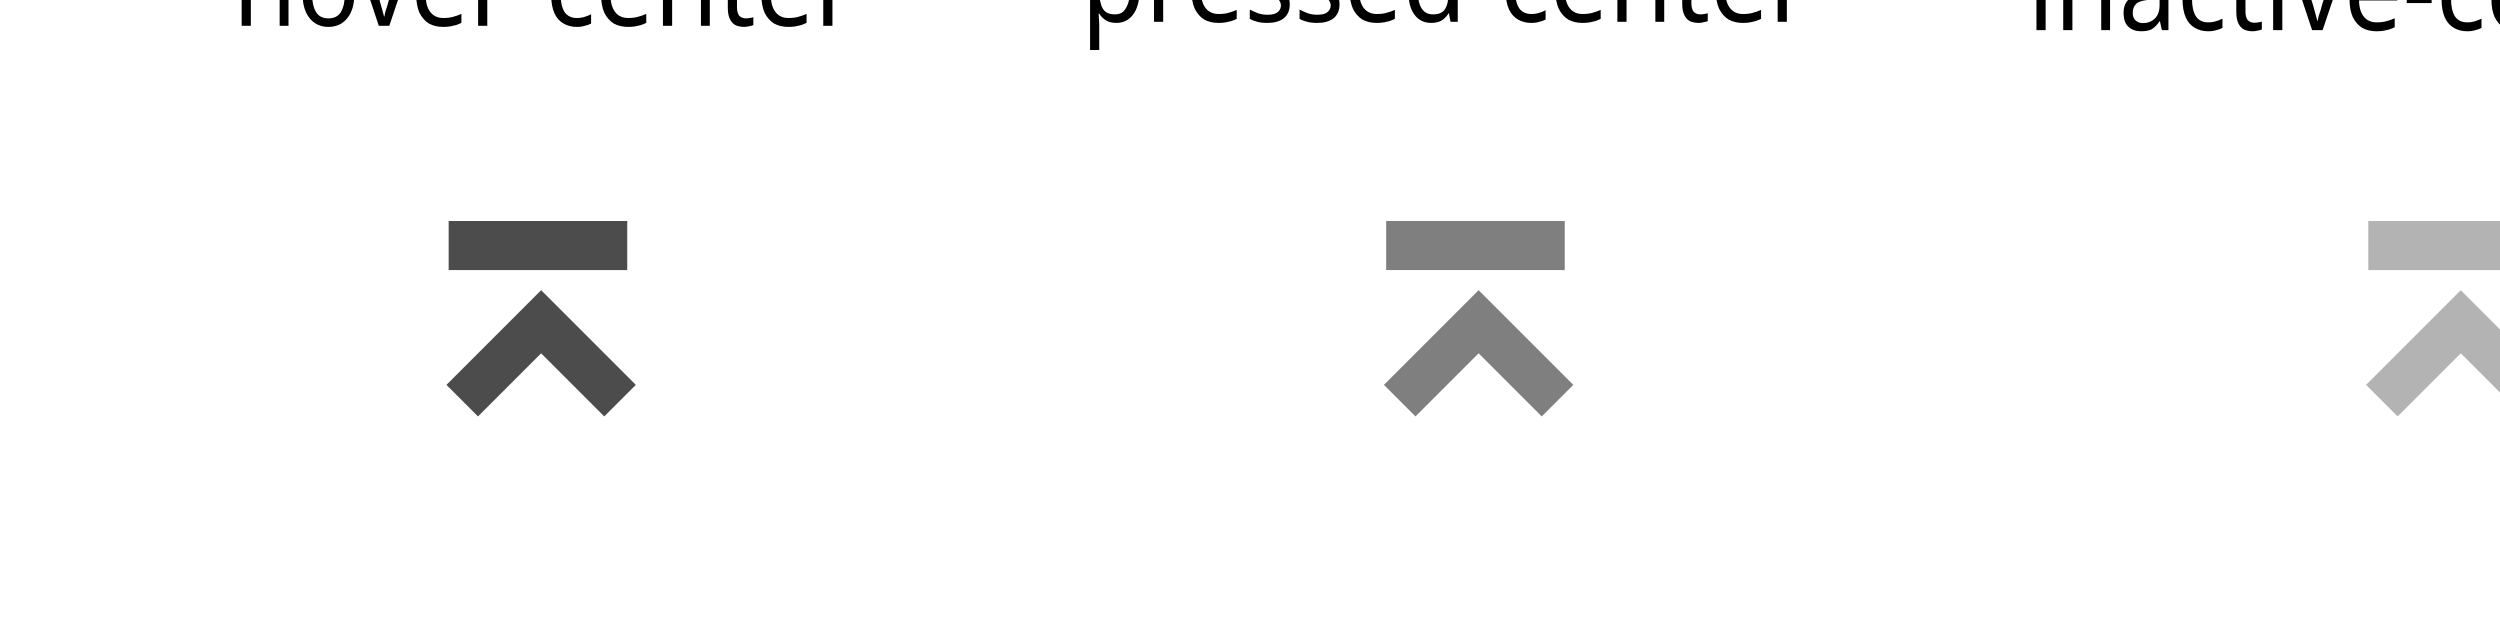
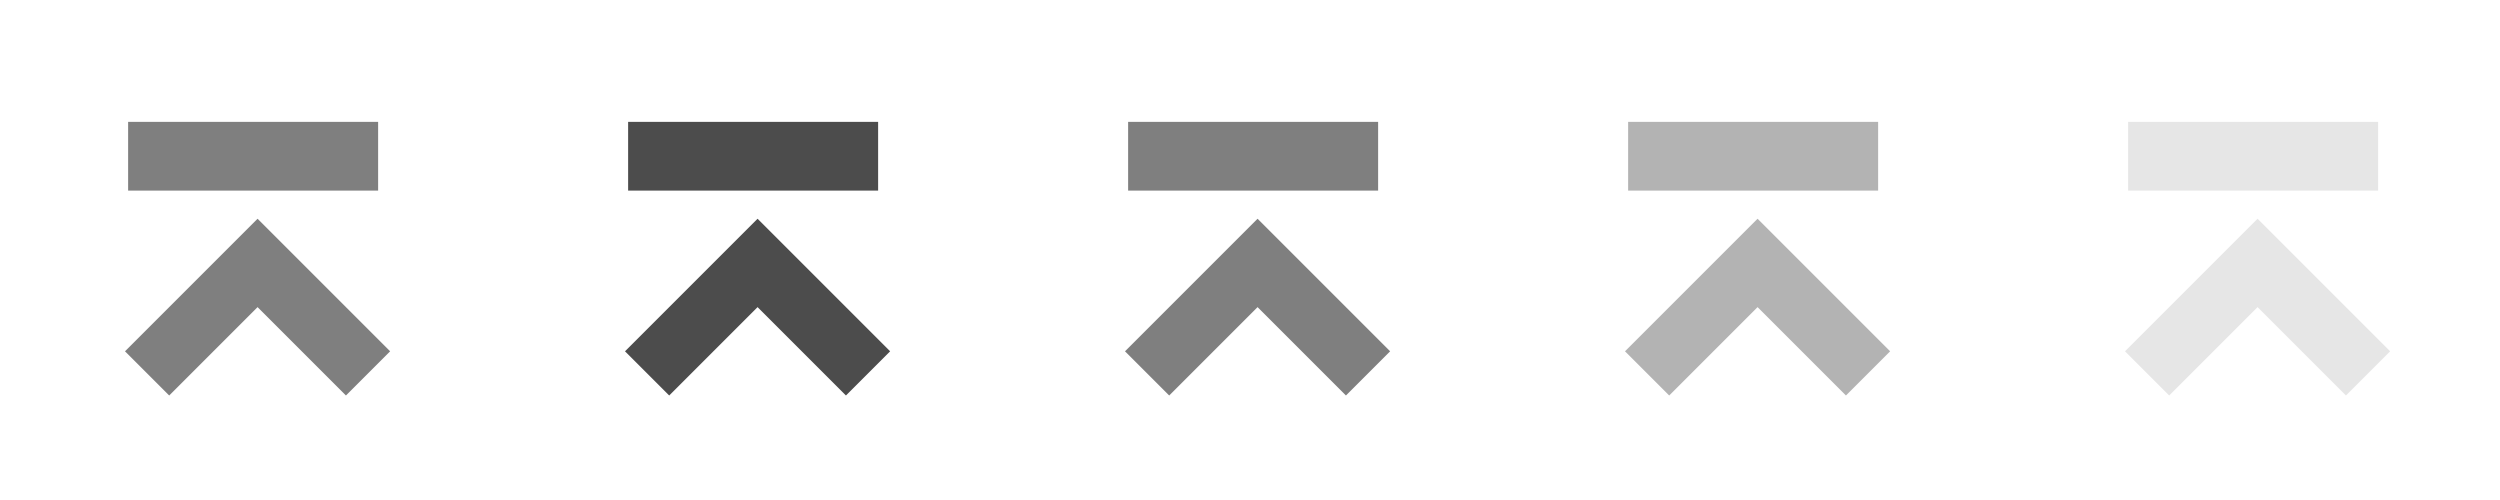
- <svg xmlns="http://www.w3.org/2000/svg" xmlns:ns1="http://www.openswatchbook.org/uri/2009/osb" width="112" height="28" id="svg4428" version="1.1">
+ <svg xmlns="http://www.w3.org/2000/svg" xmlns:ns1="http://www.openswatchbook.org/uri/2009/osb" width="80" height="16" id="svg4428" version="1.1">
  <defs id="defs4430">
    <linearGradient ns1:paint="solid" id="linearGradient5606">
      <stop style="stop-color:#000000;stop-opacity:1;" offset="0" id="stop5608" />
    </linearGradient>
  </defs>
-   <g id="layer1" transform="translate(0,-1024.362)">
+   <g id="layer1" transform="translate(0,-1036.362)">
    <g id="4" transform="translate(81,-3)" />
-     <text xml:space="preserve" style="font-size:4.958px;font-style:normal;font-weight:normal;line-height:125%;letter-spacing:0px;word-spacing:0px;fill:#000000;fill-opacity:1;stroke:none;font-family:Sans" x="-32.36" y="962.205" id="text3129" transform="scale(0.9389272,1.065045)">
-       <tspan id="tspan3131" x="-32.36" y="962.205">active-center</tspan>
-     </text>
-     <text xml:space="preserve" style="font-size:4.958px;font-style:normal;font-weight:normal;line-height:125%;letter-spacing:0px;word-spacing:0px;fill:#000000;fill-opacity:1;stroke:none;font-family:Sans" x="11.11" y="962.885" id="text3129-2" transform="scale(0.9389272,1.065045)">
-       <tspan id="tspan3131-8" x="11.11" y="962.885">hover-center</tspan>
-     </text>
-     <text xml:space="preserve" style="font-size:4.958px;font-style:normal;font-weight:normal;line-height:125%;letter-spacing:0px;word-spacing:0px;fill:#000000;fill-opacity:1;stroke:none;font-family:Sans" x="51.59" y="962.719" id="text3129-7" transform="scale(0.9389272,1.065045)">
-       <tspan id="tspan3131-9" x="51.59" y="962.719">pressed-center</tspan>
-     </text>
-     <text xml:space="preserve" style="font-size:4.958px;font-style:normal;font-weight:normal;line-height:125%;letter-spacing:0px;word-spacing:0px;fill:#000000;fill-opacity:1;stroke:none;font-family:Sans" x="96.746" y="963.069" id="text3129-7-7" transform="scale(0.9389272,1.065045)">
-       <tspan id="tspan3131-9-4" x="96.746" y="963.069">inactive-center</tspan>
-     </text>
-     <text xml:space="preserve" style="font-size:4.958px;font-style:normal;font-weight:normal;line-height:125%;letter-spacing:0px;word-spacing:0px;fill:#000000;fill-opacity:1;stroke:none;font-family:Sans" x="145.829" y="962.553" id="text3129-7-7-8" transform="scale(0.9389272,1.065045)">
-       <tspan id="tspan3131-9-4-4" x="145.829" y="962.553">deactivated-center</tspan>
-     </text>
-     <g id="hover-center">
-       <rect style="opacity:0;fill:#eff0f1;fill-opacity:1;stroke:none;stroke-width:0.5;stroke-linecap:round;stroke-linejoin:round;stroke-miterlimit:4;stroke-dasharray:none;stroke-opacity:1" id="rect4276" width="20" height="20" x="1028.362" y="14" transform="matrix(0,1,1,0,0,0)" />
-       <g transform="matrix(0.7071068,-0.7071068,-0.7071068,-0.7071068,-176.5786,1248.321)" style="display:inline" id="layer12">
-         <path id="path4217" transform="matrix(0.7071068,-0.7071068,-0.7071068,-0.7071068,283.2227,33.50278)" d="m 20.1,9.9 0,2.2 8,0 0,-2.2 z M 24.242,13 20,17.242 l 1.414,1.414 2.828,-2.828 2.828,2.828 1.414,-1.414 z" style="color:#bebebe;display:inline;overflow:visible;visibility:visible;opacity:0.7;fill:#000000;fill-opacity:1;stroke:none;stroke-width:1;marker:none" />
-       </g>
-     </g>
-     <g id="pressed-center">
-       <rect style="opacity:0;fill:#eff0f1;fill-opacity:1;stroke:none;stroke-width:0.5;stroke-linecap:round;stroke-linejoin:round;stroke-miterlimit:4;stroke-dasharray:none;stroke-opacity:1" id="rect4198" width="20" height="20" x="1028.362" y="56" transform="matrix(0,1,1,0,0,0)" />
-       <g transform="matrix(0.7071068,-0.7071068,-0.7071068,-0.7071068,-134.5786,1248.321)" style="display:inline" id="g4202">
-         <path id="path4213" transform="matrix(0.7071068,-0.7071068,-0.7071068,-0.7071068,253.5242,63.20126)" d="m 62.1,9.9 0,2.2 8,0 0,-2.2 z M 66.242,13 62,17.242 l 1.414,1.414 2.828,-2.828 2.828,2.828 1.414,-1.414 z" style="color:#bebebe;display:inline;overflow:visible;visibility:visible;opacity:0.5;fill:#000000;fill-opacity:1;stroke:none;stroke-width:1;marker:none" />
-       </g>
-     </g>
-     <g id="inactive-center">
-       <rect transform="matrix(0,1,1,0,0,0)" y="100" x="1028.362" height="20" width="20" id="rect4208" style="opacity:0;fill:#eff0f1;fill-opacity:1;stroke:none;stroke-width:0.5;stroke-linecap:round;stroke-linejoin:round;stroke-miterlimit:4;stroke-dasharray:none;stroke-opacity:1" />
-       <g id="g4212" style="display:inline" transform="matrix(0.7071068,-0.7071068,-0.7071068,-0.7071068,-90.57862,1248.321)">
-         <path id="path4209" transform="matrix(0.7071068,-0.7071068,-0.7071068,-0.7071068,222.4115,94.31396)" d="m 106.1,9.9 0,2.2 8,0 0,-2.2 z M 110.242,13 106,17.242 l 1.414,1.414 2.828,-2.828 2.828,2.828 1.414,-1.414 z" style="color:#bebebe;display:inline;overflow:visible;visibility:visible;opacity:0.3;fill:#000000;fill-opacity:1;stroke:none;stroke-width:1;marker:none" />
-       </g>
-     </g>
-     <g id="deactivated-center">
-       <rect transform="matrix(0,1,1,0,0,0)" y="150" x="1028.362" height="20" width="20" id="rect4218" style="opacity:0;fill:#eff0f1;fill-opacity:1;stroke:none;stroke-width:0.5;stroke-linecap:round;stroke-linejoin:round;stroke-miterlimit:4;stroke-dasharray:none;stroke-opacity:1" />
-       <g id="g4222" style="display:inline" transform="matrix(0.7071068,-0.7071068,-0.7071068,-0.7071068,-40.57862,1248.321)">
-         <path id="path4205" transform="matrix(0.7071068,-0.7071068,-0.7071068,-0.7071068,187.0561,129.6693)" d="m 156.1,9.9 0,2.2 8,0 0,-2.2 z M 160.242,13 156,17.242 l 1.414,1.414 2.828,-2.828 2.828,2.828 1.414,-1.414 z" style="color:#bebebe;display:inline;overflow:visible;visibility:visible;opacity:0.1;fill:#000000;fill-opacity:1;stroke:none;stroke-width:1;marker:none" />
-       </g>
-     </g>
    <g style="enable-background:new" id="g4193" transform="matrix(0.7071068,0.7071068,-0.7071068,0.7071068,-14.75736,1024.806)">
      <g transform="translate(-285.0008,-0.99666)" style="display:inline" id="g4195" />
    </g>
    <g transform="matrix(0.7071068,0.7071068,-0.7071068,0.7071068,24.24264,1024.806)" id="g4199" style="enable-background:new">
      <g id="g4201" style="display:inline" transform="translate(-285.0008,-0.99666)" />
    </g>
    <g transform="matrix(0.7071068,0.7071068,-0.7071068,0.7071068,66.24264,1024.806)" id="g4205" style="enable-background:new">
      <g id="g4207" style="display:inline" transform="translate(-285.0008,-0.99666)" />
    </g>
    <g style="enable-background:new" id="g4211" transform="matrix(0.7071068,0.7071068,-0.7071068,0.7071068,110.2426,1024.806)">
      <g transform="translate(-285.0008,-0.99666)" style="display:inline" id="g4214" />
    </g>
    <g style="enable-background:new" id="g4218" transform="matrix(0.7071068,0.7071068,-0.7071068,0.7071068,160.2426,1024.806)">
      <g transform="translate(-285.0008,-0.99666)" style="display:inline" id="g4221" />
    </g>
-     <g id="active-center">
-       <rect transform="matrix(0,1,1,0,0,0)" y="-25" x="1028.362" height="20" width="20" id="rect4188" style="opacity:0;fill:#eff0f1;fill-opacity:1;stroke:none;stroke-width:0.5;stroke-linecap:round;stroke-linejoin:round;stroke-miterlimit:4;stroke-dasharray:none;stroke-opacity:1" />
+     <g id="active-center" transform="translate(23,6.000017)">
+       <rect transform="matrix(0,1,1,0,0,0)" y="-23" x="1030.362" height="16" width="16" id="rect4188" style="opacity:0.001;fill:#000000;fill-opacity:1;stroke:none;stroke-width:0.5;stroke-linecap:round;stroke-linejoin:round;stroke-miterlimit:4;stroke-dasharray:none;stroke-opacity:1" />
      <g style="enable-background:new" id="g4190" transform="matrix(0.7071068,-0.7071068,-0.7071068,-0.7071068,-14.75736,1046.09)">
        <g transform="translate(-285.0008,-0.99666)" style="display:inline" id="g4192">
          <path id="path4221" transform="matrix(0.7071068,-0.7071068,-0.7071068,-0.7071068,310.7998,5.925577)" d="m -18.9,9.9 0,2.2 8,0 0,-2.2 z M -14.758,13 -19,17.242 l 1.414,1.414 2.828,-2.828 2.828,2.828 1.414,-1.414 z" style="color:#bebebe;display:inline;overflow:visible;visibility:visible;opacity:0.5;fill:#000000;fill-opacity:1;stroke:none;stroke-width:1;marker:none" />
        </g>
      </g>
    </g>
+     <g transform="translate(39,6.000017)" id="hover-center">
+       <rect style="opacity:0.001;fill:#000000;fill-opacity:1;stroke:none;stroke-width:0.5;stroke-linecap:round;stroke-linejoin:round;stroke-miterlimit:4;stroke-dasharray:none;stroke-opacity:1" id="rect4190" width="16" height="16" x="1030.362" y="-23" transform="matrix(0,1,1,0,0,0)" />
+       <g transform="matrix(0.7071068,-0.7071068,-0.7071068,-0.7071068,-14.75736,1046.09)" id="g4194" style="enable-background:new">
+         <g id="g4196" style="display:inline" transform="translate(-285.0008,-0.99666)">
+           <path style="color:#bebebe;display:inline;overflow:visible;visibility:visible;opacity:0.7;fill:#000000;fill-opacity:1;stroke:none;stroke-width:1;marker:none" d="m -18.9,9.9 0,2.2 8,0 0,-2.2 z M -14.758,13 -19,17.242 l 1.414,1.414 2.828,-2.828 2.828,2.828 1.414,-1.414 z" transform="matrix(0.7071068,-0.7071068,-0.7071068,-0.7071068,310.7998,5.925577)" id="path4198" />
+         </g>
+       </g>
+     </g>
+     <g id="pressed-center" transform="translate(55,6.000017)">
+       <rect transform="matrix(0,1,1,0,0,0)" y="-23" x="1030.362" height="16" width="16" id="rect4202" style="opacity:0.001;fill:#000000;fill-opacity:1;stroke:none;stroke-width:0.5;stroke-linecap:round;stroke-linejoin:round;stroke-miterlimit:4;stroke-dasharray:none;stroke-opacity:1" />
+       <g style="enable-background:new" id="g4204" transform="matrix(0.7071068,-0.7071068,-0.7071068,-0.7071068,-14.75736,1046.09)">
+         <g transform="translate(-285.0008,-0.99666)" style="display:inline" id="g4206">
+           <path id="path4208" transform="matrix(0.7071068,-0.7071068,-0.7071068,-0.7071068,310.7998,5.925577)" d="m -18.9,9.9 0,2.2 8,0 0,-2.2 z M -14.758,13 -19,17.242 l 1.414,1.414 2.828,-2.828 2.828,2.828 1.414,-1.414 z" style="color:#bebebe;display:inline;overflow:visible;visibility:visible;opacity:0.5;fill:#000000;fill-opacity:1;stroke:none;stroke-width:1;marker:none" />
+         </g>
+       </g>
+     </g>
+     <g transform="translate(71,6.000017)" id="inactive-center">
+       <rect style="opacity:0.001;fill:#000000;fill-opacity:1;stroke:none;stroke-width:0.5;stroke-linecap:round;stroke-linejoin:round;stroke-miterlimit:4;stroke-dasharray:none;stroke-opacity:1" id="rect4212" width="16" height="16" x="1030.362" y="-23" transform="matrix(0,1,1,0,0,0)" />
+       <g transform="matrix(0.7071068,-0.7071068,-0.7071068,-0.7071068,-14.75736,1046.09)" id="g4215" style="enable-background:new">
+         <g id="g4217" style="display:inline" transform="translate(-285.0008,-0.99666)">
+           <path style="color:#bebebe;display:inline;overflow:visible;visibility:visible;opacity:0.3;fill:#000000;fill-opacity:1;stroke:none;stroke-width:1;marker:none" d="m -18.9,9.9 0,2.2 8,0 0,-2.2 z M -14.758,13 -19,17.242 l 1.414,1.414 2.828,-2.828 2.828,2.828 1.414,-1.414 z" transform="matrix(0.7071068,-0.7071068,-0.7071068,-0.7071068,310.7998,5.925577)" id="path4219" />
+         </g>
+       </g>
+     </g>
+     <g id="deactivated-center" transform="translate(87,6.000017)">
+       <rect transform="matrix(0,1,1,0,0,0)" y="-23" x="1030.362" height="16" width="16" id="rect4225" style="opacity:0.001;fill:#000000;fill-opacity:1;stroke:none;stroke-width:0.5;stroke-linecap:round;stroke-linejoin:round;stroke-miterlimit:4;stroke-dasharray:none;stroke-opacity:1" />
+       <g style="enable-background:new" id="g4227" transform="matrix(0.7071068,-0.7071068,-0.7071068,-0.7071068,-14.75736,1046.09)">
+         <g transform="translate(-285.0008,-0.99666)" style="display:inline" id="g4229">
+           <path id="path4231" transform="matrix(0.7071068,-0.7071068,-0.7071068,-0.7071068,310.7998,5.925577)" d="m -18.9,9.9 0,2.2 8,0 0,-2.2 z M -14.758,13 -19,17.242 l 1.414,1.414 2.828,-2.828 2.828,2.828 1.414,-1.414 z" style="color:#bebebe;display:inline;overflow:visible;visibility:visible;opacity:0.1;fill:#000000;fill-opacity:1;stroke:none;stroke-width:1;marker:none" />
+         </g>
+       </g>
+     </g>
  </g>
</svg>
